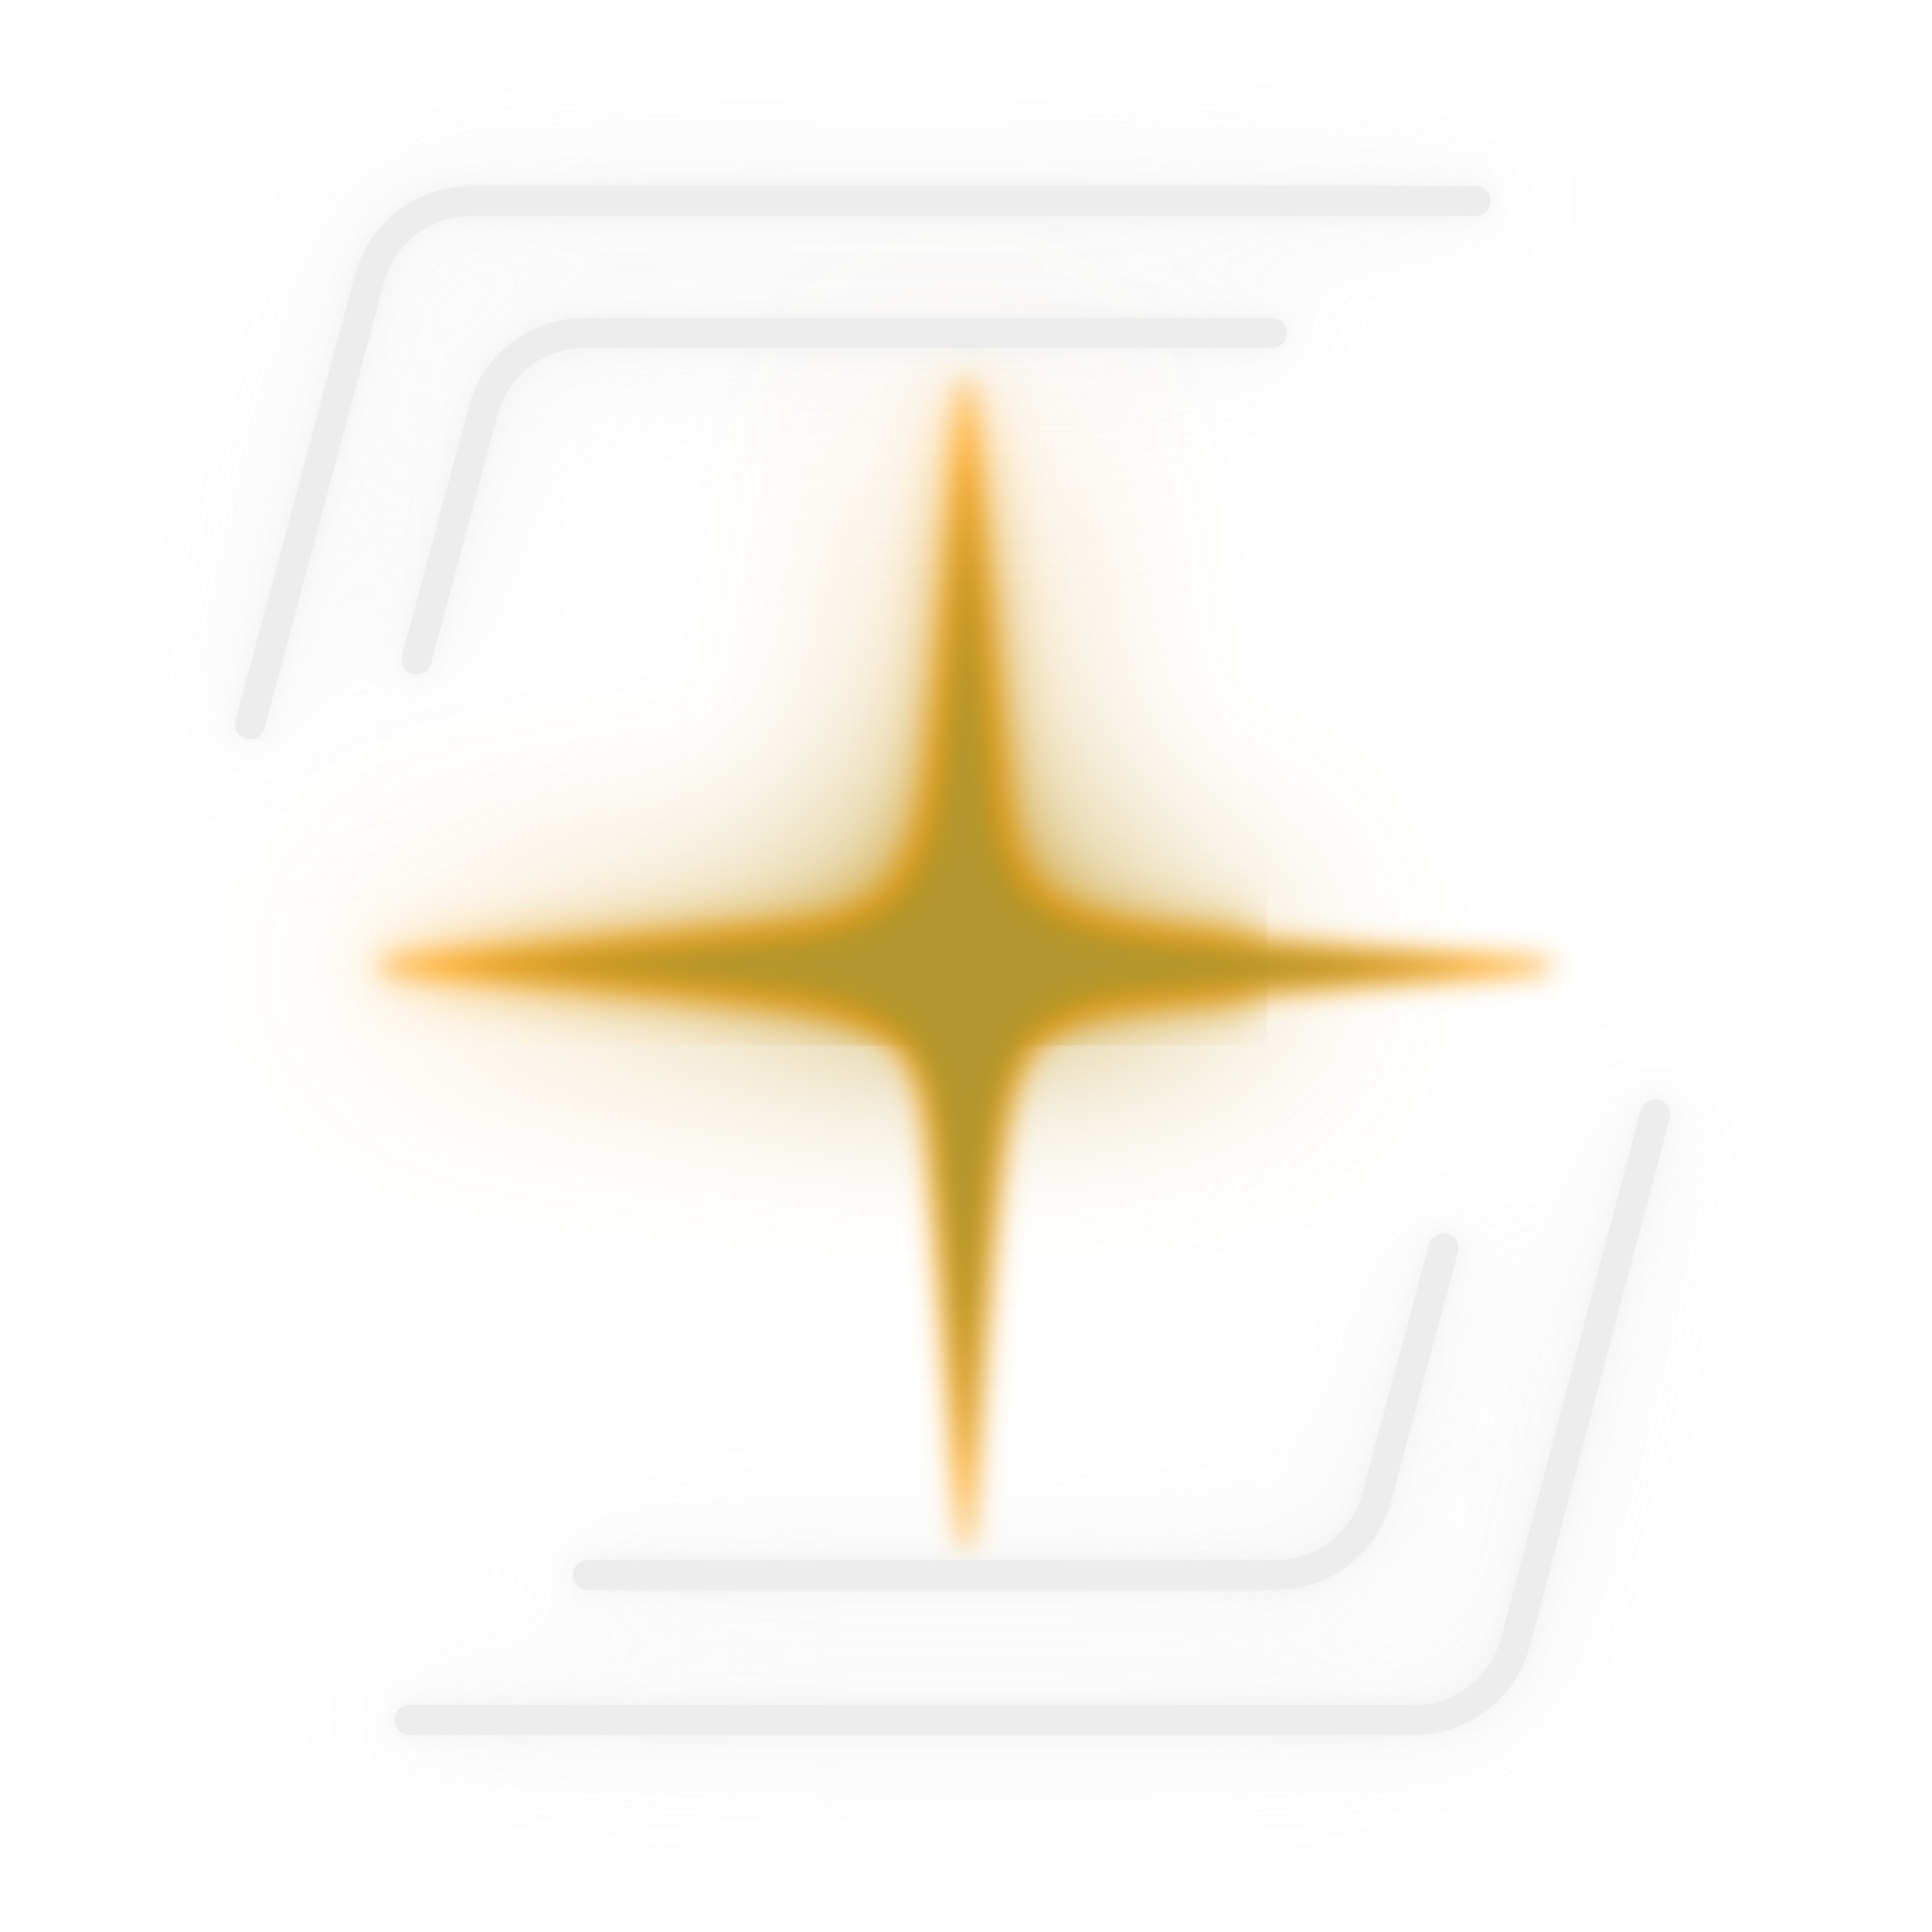
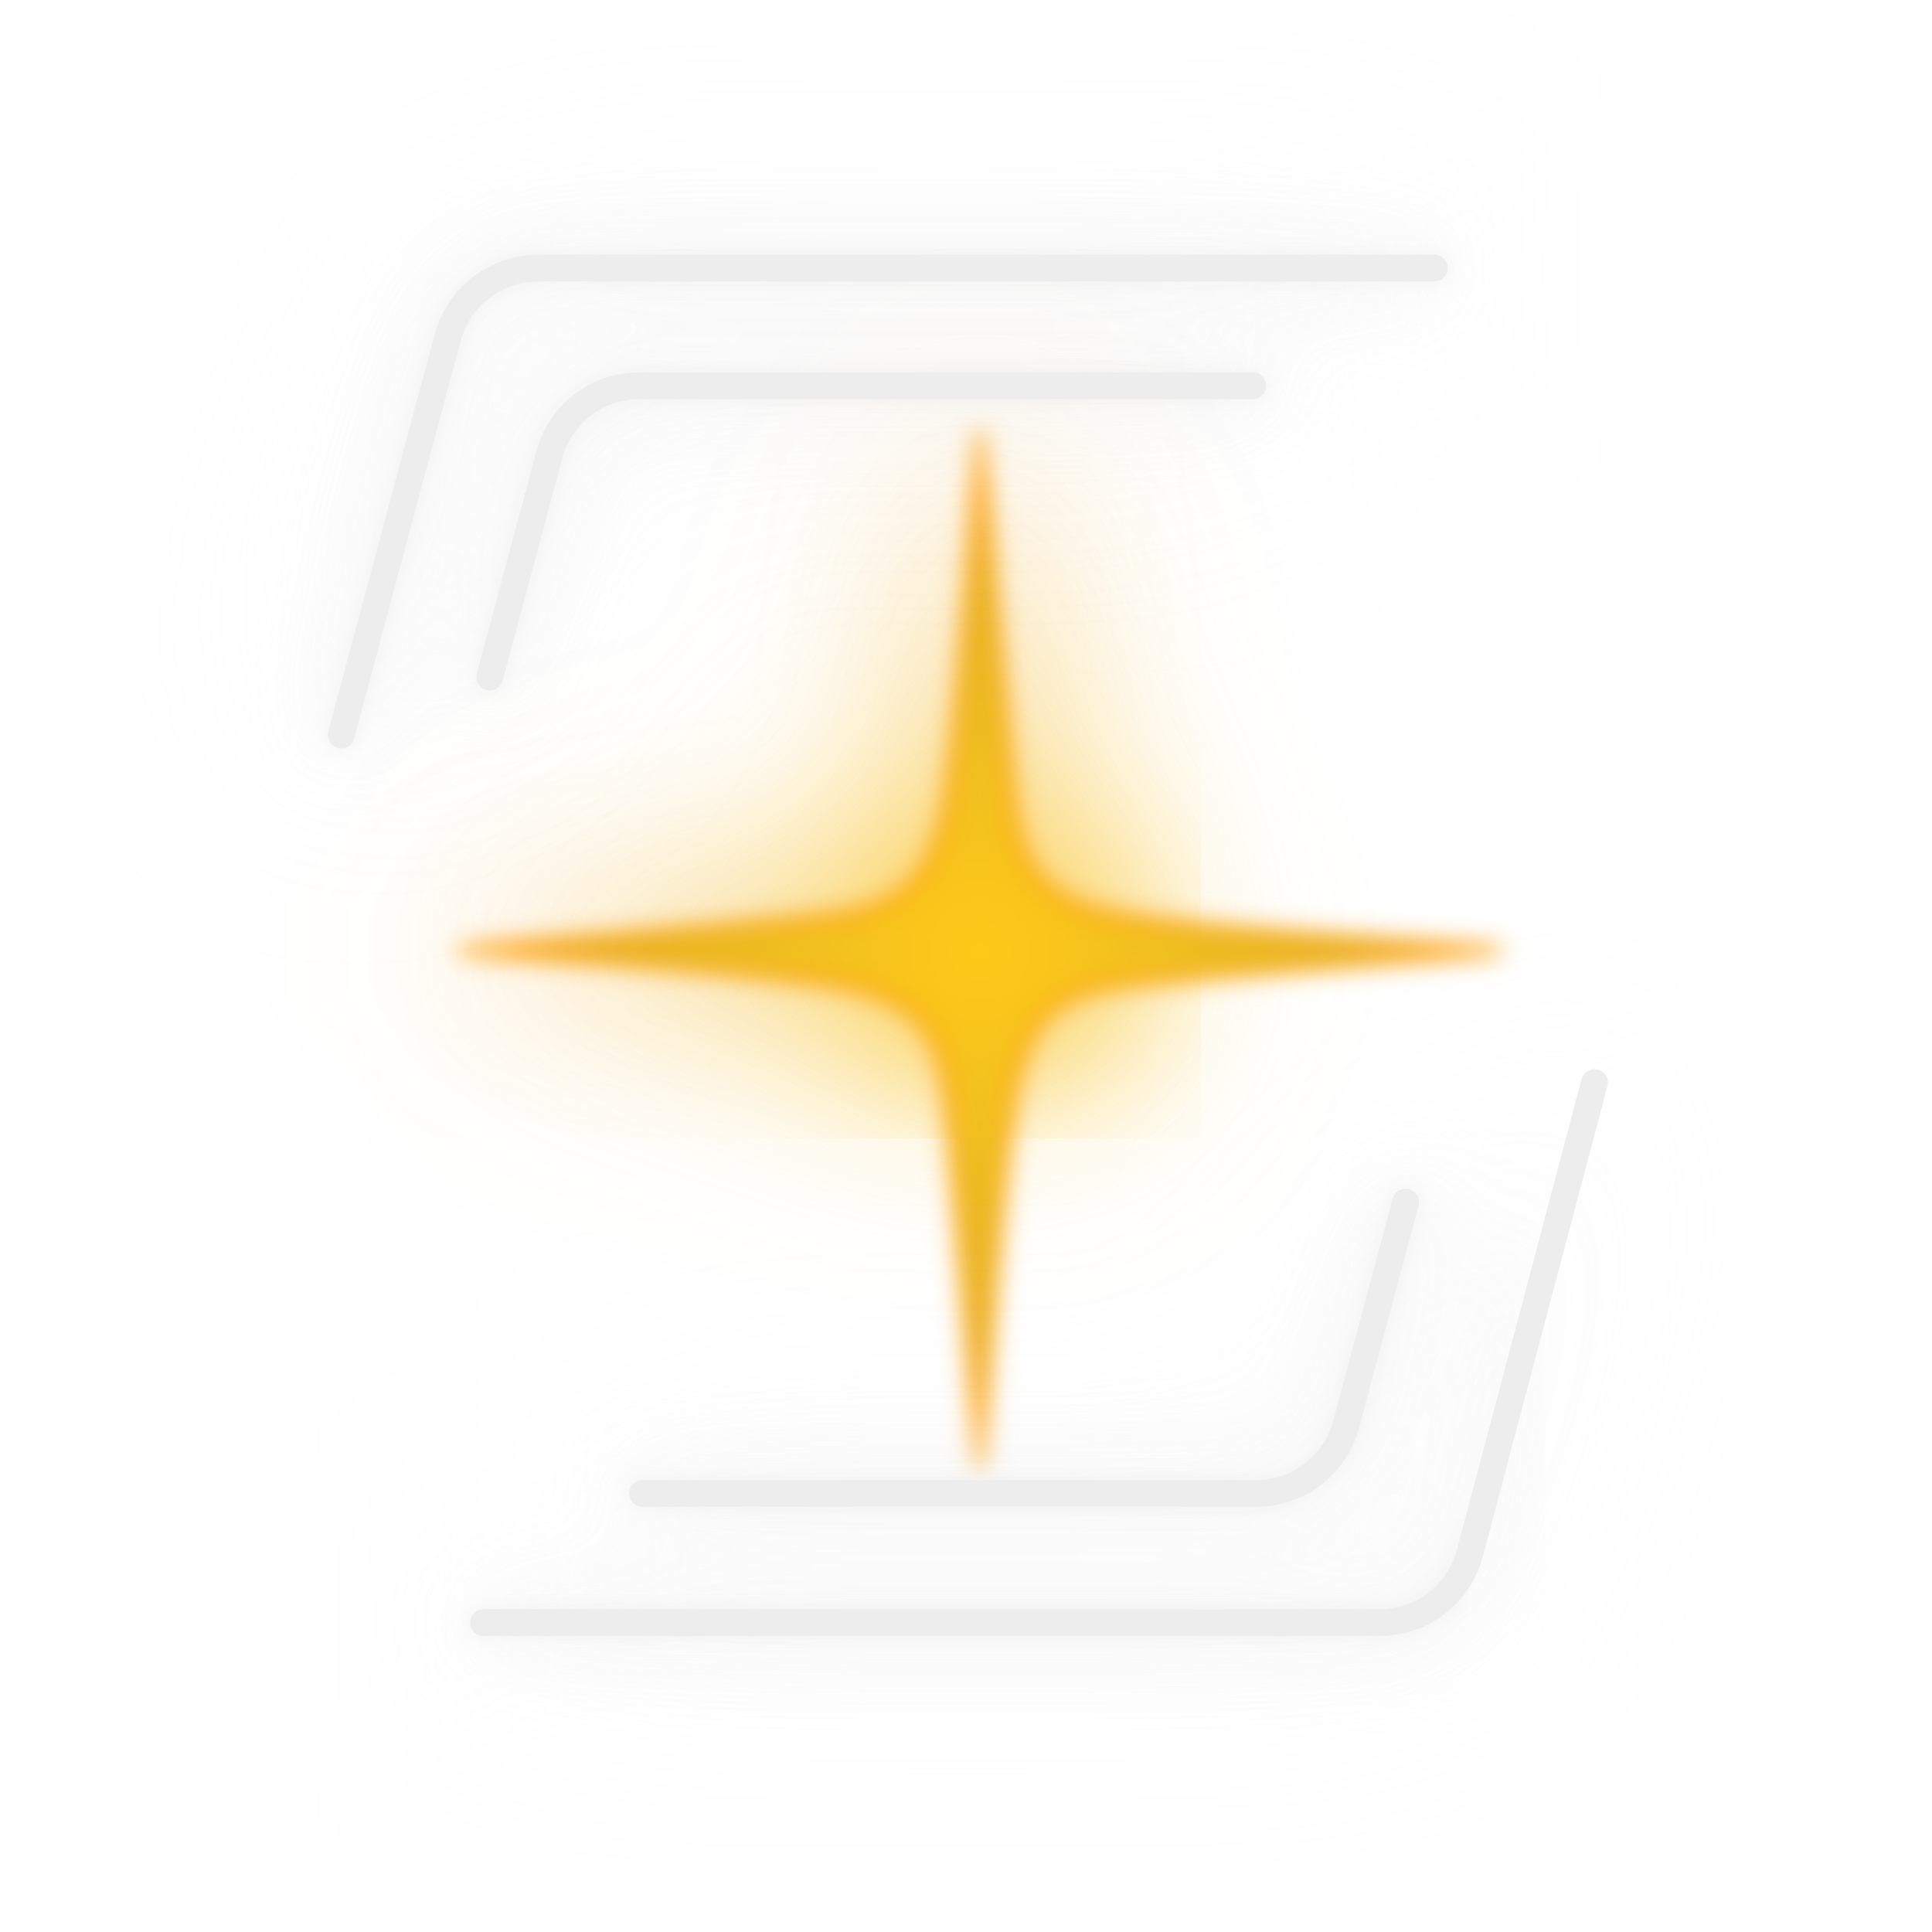
- <svg xmlns="http://www.w3.org/2000/svg" xmlns:xlink="http://www.w3.org/1999/xlink" width="193.324mm" height="193.324mm" viewBox="0 0 193.324 193.324" version="1.1" id="svg1">
+ <svg xmlns="http://www.w3.org/2000/svg" xmlns:xlink="http://www.w3.org/1999/xlink" width="216.759mm" height="216.759mm" viewBox="0 0 216.759 216.759" version="1.1" id="svg1">
  <defs id="defs1">
+     <linearGradient id="linearGradient1">
+       <stop style="stop-color:#ffc919;stop-opacity:1;" offset="0" id="stop1" />
+       <stop style="stop-color:#d2ae2d;stop-opacity:1;" offset="1" id="stop2" />
+     </linearGradient>
    <filter style="color-interpolation-filters:sRGB" id="filter9" x="-0.031" y="-0.028" width="1.061" height="1.057">
      <feGaussianBlur stdDeviation="1.176" id="feGaussianBlur9" />
    </filter>
    <filter style="color-interpolation-filters:sRGB" id="filter29" x="-0.091" y="-0.084" width="1.182" height="1.168">
      <feGaussianBlur stdDeviation="4.706" id="feGaussianBlur29" />
    </filter>
    <filter style="color-interpolation-filters:sRGB" id="filter30" x="-0.234" y="-0.216" width="1.468" height="1.433">
      <feGaussianBlur stdDeviation="13.072" id="feGaussianBlur30" />
    </filter>
    <filter style="color-interpolation-filters:sRGB" id="filter5" x="-0.042" y="-0.042" width="1.084" height="1.084">
      <feGaussianBlur stdDeviation="1.066" id="feGaussianBlur5" />
    </filter>
-     <filter style="color-interpolation-filters:sRGB" id="filter6" x="-0.102" y="-0.102" width="1.205" height="1.205">
-       <feGaussianBlur stdDeviation="2.922" id="feGaussianBlur6" />
+     <filter style="color-interpolation-filters:sRGB" id="filter6" x="-0.234" y="-0.234" width="1.468" height="1.468">
+       <feGaussianBlur stdDeviation="9.294" id="feGaussianBlur6" />
    </filter>
-     <filter style="color-interpolation-filters:sRGB" id="filter8" x="-0.31" y="-0.31" width="1.619" height="1.619">
+     <filter style="color-interpolation-filters:sRGB" id="filter8" x="-0.441" y="-0.441" width="1.883" height="1.883">
      <feGaussianBlur stdDeviation="10.041" id="feGaussianBlur8" />
    </filter>
    <filter style="color-interpolation-filters:sRGB" id="filter10" x="-0.016" y="-0.016" width="1.033" height="1.033">
      <feGaussianBlur stdDeviation="0.5" id="feGaussianBlur10" />
    </filter>
+     <radialGradient xlink:href="#linearGradient1" id="radialGradient2" cx="68.085" cy="82.277" fx="68.085" fy="82.277" r="51.63" gradientUnits="userSpaceOnUse" />
  </defs>
-   <g id="layer1" transform="translate(-1.616458,-37.95355)">
-     <use x="0" y="0" xlink:href="#use6" id="use7" style="opacity:1;filter:url(#filter8)" />
-     <use x="0" y="0" xlink:href="#star" id="use6" style="mix-blend-mode:normal;filter:url(#filter6)" />
-     <g id="star" style="display:inline;opacity:1;filter:url(#filter5)" transform="matrix(1.161766,0,0,1.161766,19.17978,39.02864)">
-       <path style="opacity:1;mix-blend-mode:normal;fill:#b3962d;fill-opacity:1;fill-rule:evenodd;stroke:#ff9c00;stroke-width:0.861;stroke-linecap:round;stroke-linejoin:round;stroke-dasharray:none;stroke-opacity:1;filter:url(#filter10)" d="m 65.085,67.277 c -1.288,9.108 -5.183,11.283 -12.695,12 -7.511,0.717 -34.305,3 -34.305,3 0,0 25.892,1.712 35,3 9.108,1.288 11.283,4.489 12,12 0.717,7.511 3,35 3,35 0,0 1.712,-25.892 3,-35 1.288,-9.108 4.489,-11.283 12,-12 7.511,-0.717 35,-3 35,-3 0,0 -25.892,-1.712 -35,-3 -9.108,-1.288 -11.283,-4.489 -12,-12 -0.717,-7.511 -3,-35 -3,-35 0,0 -1.712,25.892 -3,35 z" id="path3-6-8" />
+   <g id="layer1" transform="translate(-6.804558,-27.99173)">
+     <circle style="display:none;opacity:1;fill:#1a1a1a;fill-opacity:1;fill-rule:evenodd;stroke:none;stroke-width:1.091;stroke-linecap:round;stroke-linejoin:round;stroke-miterlimit:0;paint-order:markers stroke fill" id="background" cx="115.184" cy="136.371" r="108.38" />
+     <use x="0" y="0" xlink:href="#use6" id="use7" style="display:inline;opacity:1;filter:url(#filter8)" />
+     <use x="0" y="0" xlink:href="#star" id="use6" style="display:inline;opacity:0.7;mix-blend-mode:normal;filter:url(#filter6)" />
+     <g id="star" style="display:inline;opacity:1;filter:url(#filter5)" transform="matrix(1.161766,0,0,1.161766,37.6353,39.02864)">
+       <path style="opacity:1;mix-blend-mode:normal;fill:url(#radialGradient2);fill-opacity:1;fill-rule:evenodd;stroke:#ff9c00;stroke-width:0.861;stroke-linecap:round;stroke-linejoin:round;stroke-dasharray:none;stroke-opacity:1;filter:url(#filter10)" d="m 65.085,67.277 c -1.288,9.108 -5.183,11.283 -12.695,12 -7.511,0.717 -34.305,3 -34.305,3 0,0 25.892,1.712 35,3 9.108,1.288 11.283,4.489 12,12 0.717,7.511 3,35 3,35 0,0 1.712,-25.892 3,-35 1.288,-9.108 4.489,-11.283 12,-12 7.511,-0.717 35,-3 35,-3 0,0 -25.892,-1.712 -35,-3 -9.108,-1.288 -11.283,-4.489 -12,-12 -0.717,-7.511 -3,-35 -3,-35 0,0 -1.712,25.892 -3,35 z" id="path3-6-8" />
    </g>
-     <g id="neonHighlights" style="display:inline;opacity:0.75">
-       <use x="0" y="0" xlink:href="#neonTubing" id="use30" style="display:inline;mix-blend-mode:normal;filter:url(#filter30)" />
-       <use x="0" y="0" xlink:href="#neonTubing" id="use29" style="display:inline;mix-blend-mode:normal;filter:url(#filter29)" />
-       <use x="0" y="0" xlink:href="#neonTubing" id="use9" style="opacity:1;filter:url(#filter9)" />
+     <g id="neonHighlights" style="display:inline;opacity:0.75" transform="translate(18.45553)">
+       <use x="0" y="0" xlink:href="#neonTubing" id="use30" style="display:inline;mix-blend-mode:normal;filter:url(#filter30)" transform="translate(-18.45553)" />
+       <use x="0" y="0" xlink:href="#neonTubing" id="use29" style="display:inline;mix-blend-mode:normal;filter:url(#filter29)" transform="translate(-18.45553)" />
+       <use x="0" y="0" xlink:href="#neonTubing" id="use9" style="opacity:1;filter:url(#filter9)" transform="translate(-18.45553)" />
    </g>
-     <g id="neonTubing" style="fill:none;fill-opacity:1;stroke:#f8e0c3;stroke-width:3;stroke-linecap:round;stroke-linejoin:round;stroke-dasharray:none;stroke-opacity:1">
+     <g id="neonTubing" style="fill:none;fill-opacity:1;stroke:#f8e0c3;stroke-width:3;stroke-linecap:round;stroke-linejoin:round;stroke-dasharray:none;stroke-opacity:1" transform="translate(18.45553)">
      <g id="g1" style="display:none;stroke:#f8e0c3;stroke-width:3;stroke-dasharray:none;stroke-opacity:1">
        <path style="fill:none;fill-opacity:1;stroke:#f8e0c3;stroke-width:3;stroke-linecap:round;stroke-linejoin:round;stroke-dasharray:none;stroke-opacity:1" d="M 129.662,74.18 H 61.782 a 9.657,9.657 135 0 0 -9.657,9.657 v 39.314" id="path1" />
        <path style="fill:none;fill-opacity:1;stroke:#f8e0c3;stroke-width:3;stroke-linecap:round;stroke-linejoin:round;stroke-dasharray:none;stroke-opacity:1" d="M 114.03,84.568 H 72.043 a 7.489,7.489 134.768 0 0 -7.488,7.549 l 0.187,23.049" id="path2" transform="translate(-0.4033746,1.320929)" />
        <path style="fill:none;fill-opacity:1;stroke:#f8e0c3;stroke-width:3;stroke-linecap:round;stroke-linejoin:round;stroke-dasharray:none;stroke-opacity:1" d="M 129.662,74.18 H 61.782 a 9.657,9.657 135 0 0 -9.657,9.657 v 39.314" id="path1-2" transform="rotate(180,96.80268,134.0774)" />
        <path style="fill:none;fill-opacity:1;stroke:#f8e0c3;stroke-width:3;stroke-linecap:round;stroke-linejoin:round;stroke-dasharray:none;stroke-opacity:1" d="M 114.03,84.568 H 72.043 a 7.489,7.489 134.768 0 0 -7.488,7.549 l 0.187,23.049" id="path2-7" transform="rotate(180,97.00437,133.417)" />
      </g>
      <g id="g33" transform="translate(-7.680423,-33.34361)" style="display:inline;stroke:#f8e0c3;stroke-width:3;stroke-dasharray:none;stroke-opacity:1">
        <path style="fill:none;stroke:#ededed;stroke-width:3;stroke-linecap:round;stroke-linejoin:round;stroke-dasharray:none;stroke-opacity:1" d="M 142.679,102.45 H 73.832 a 10.424,10.424 142.5 0 0 -10.069,7.726 l -6.689,24.963" id="path10" transform="translate(-6.098963,2.167401)" />
        <path style="fill:none;stroke:#ededed;stroke-width:3;stroke-linecap:round;stroke-linejoin:round;stroke-dasharray:none;stroke-opacity:1" d="M 156.954,91.413 H 56.426 A 10.528,10.528 142.5 0 0 46.258,99.216 l -11.945,44.581" id="path11" />
        <path style="display:inline;fill:none;fill-opacity:1;stroke:#ededed;stroke-width:3;stroke-linecap:round;stroke-linejoin:round;stroke-dasharray:none;stroke-opacity:1" d="M 142.679,102.45 H 73.832 a 10.424,10.424 142.5 0 0 -10.069,7.726 l -6.689,24.963" id="path10-6" transform="rotate(180,105.4037,165.6711)" />
        <path style="display:inline;fill:none;fill-opacity:1;stroke:#ededed;stroke-width:3;stroke-linecap:round;stroke-linejoin:round;stroke-dasharray:none;stroke-opacity:1" d="M 156.954,91.413 H 56.426 a 10.496,10.496 142.417 0 0 -10.146,7.809 l -13.98,52.781" id="path11-2" transform="rotate(180,103.6122,167.4007)" />
      </g>
    </g>
  </g>
</svg>
